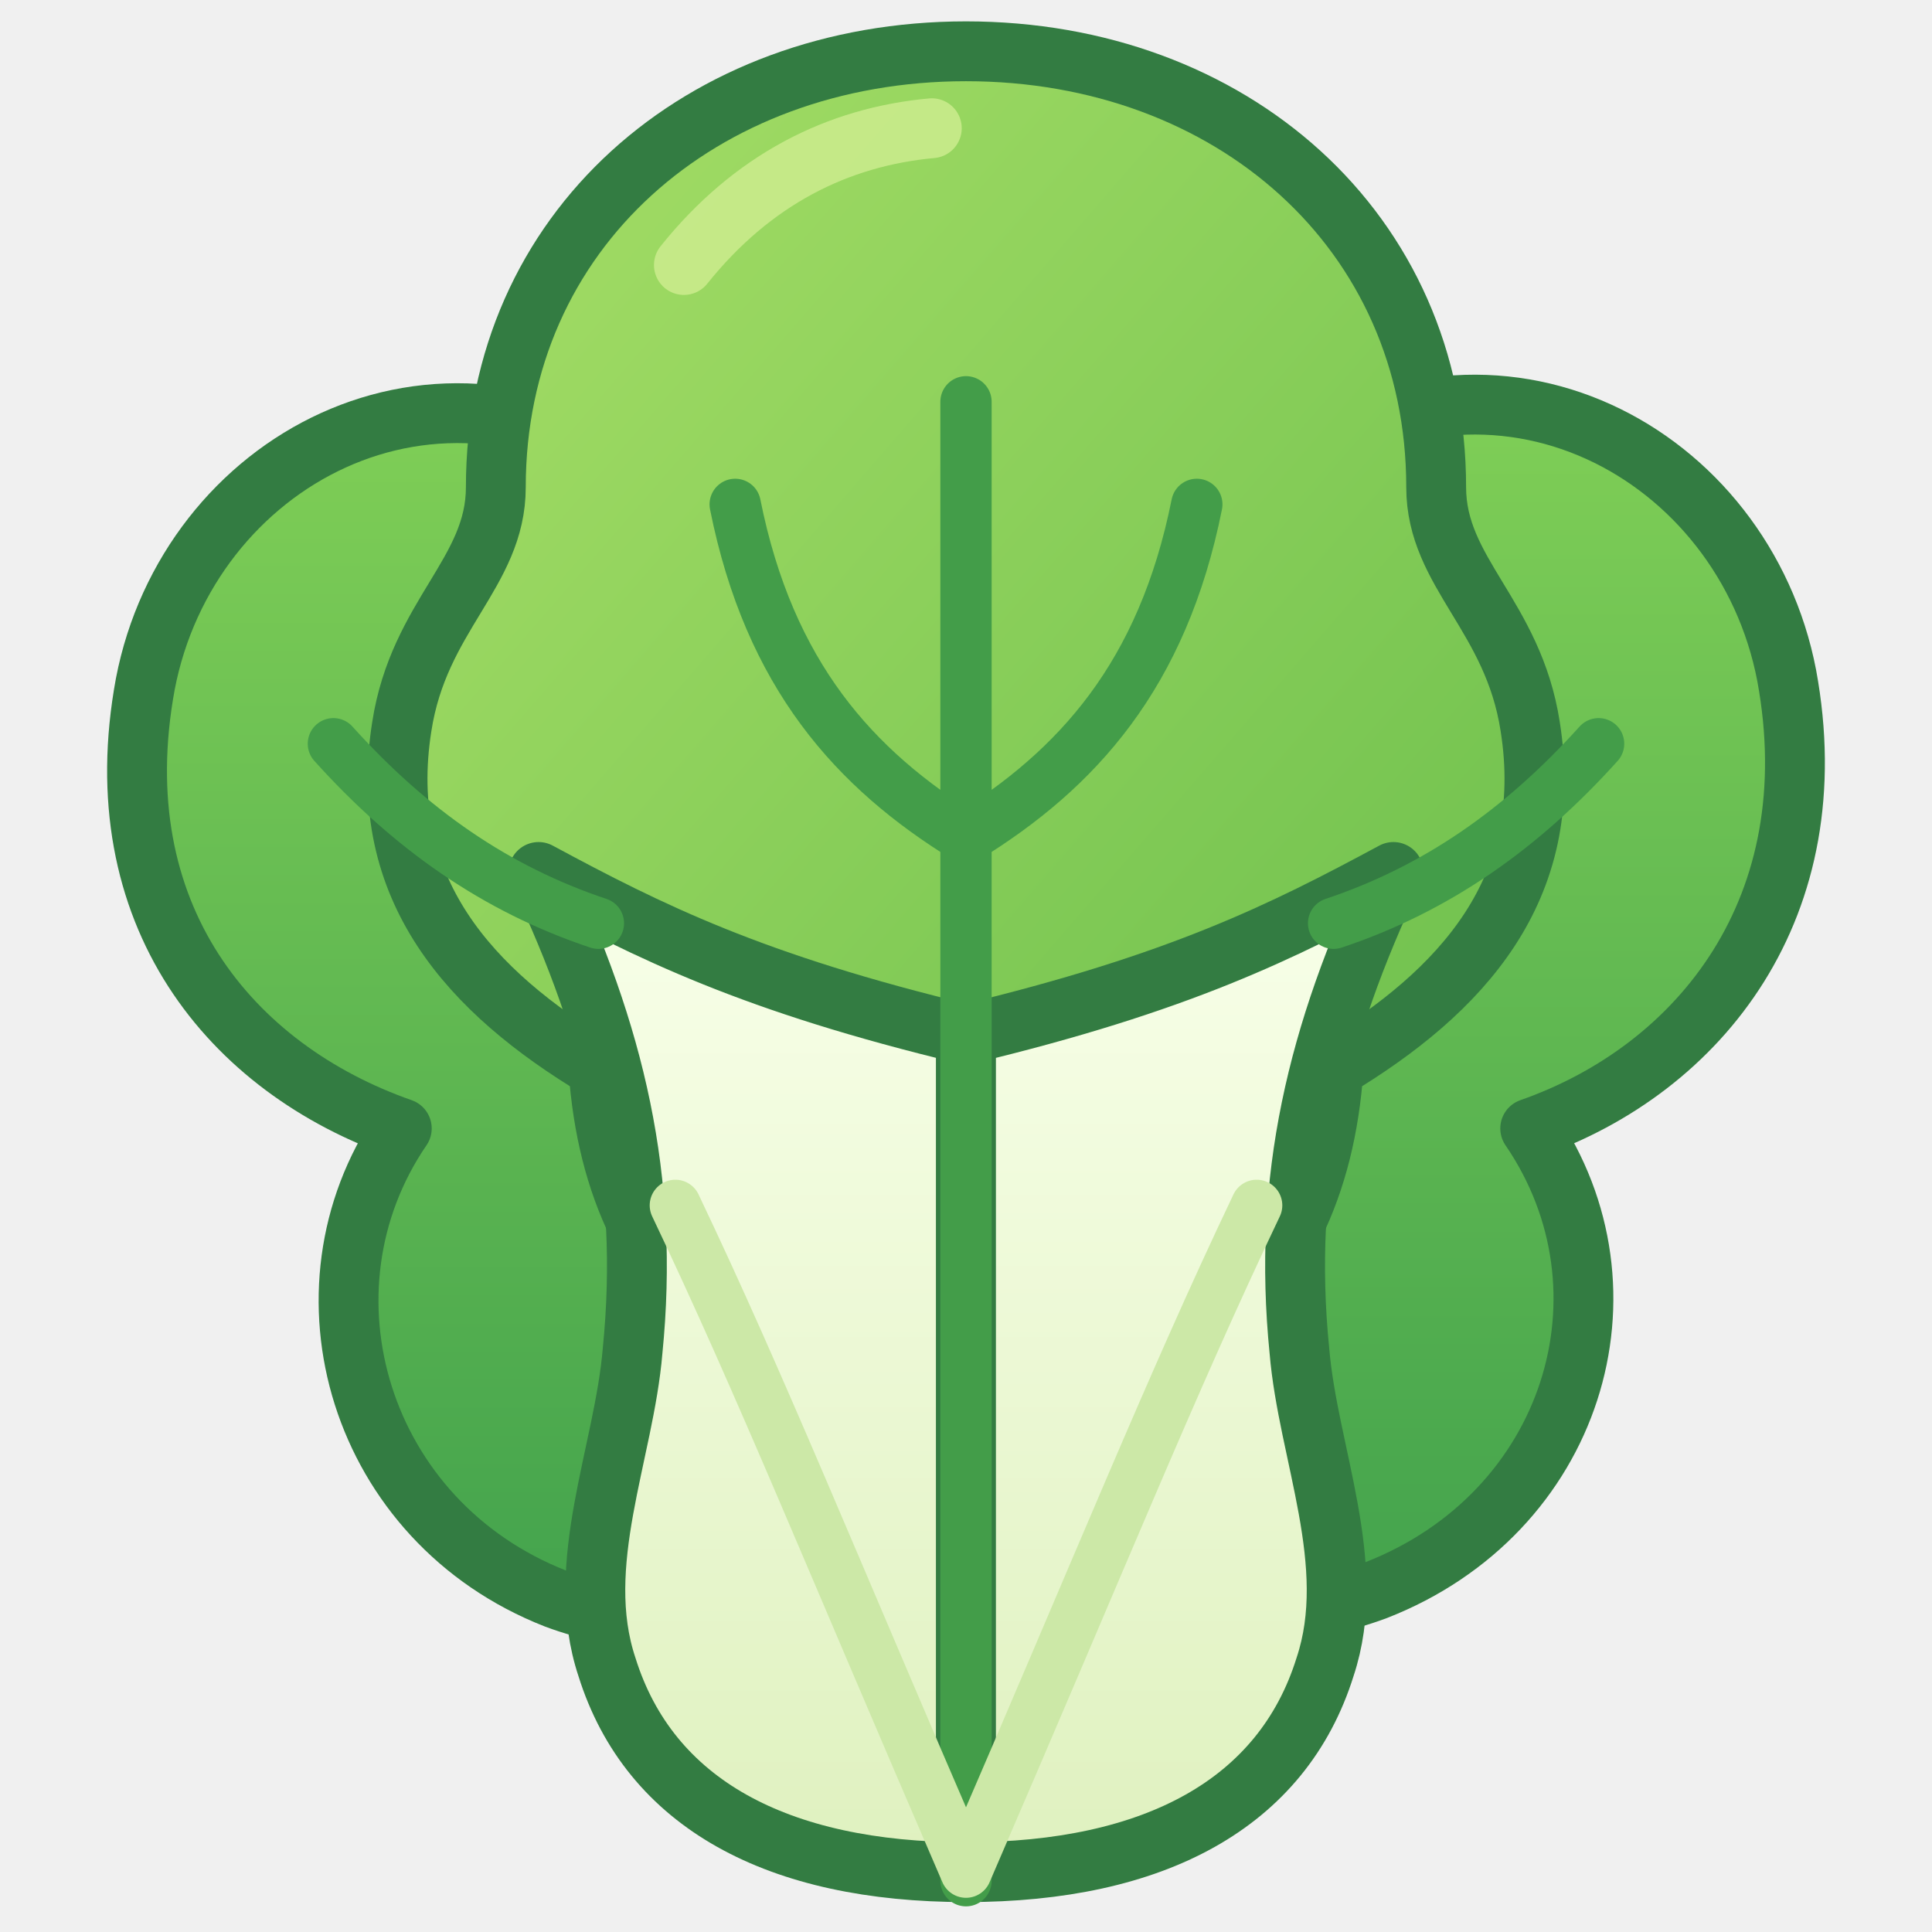
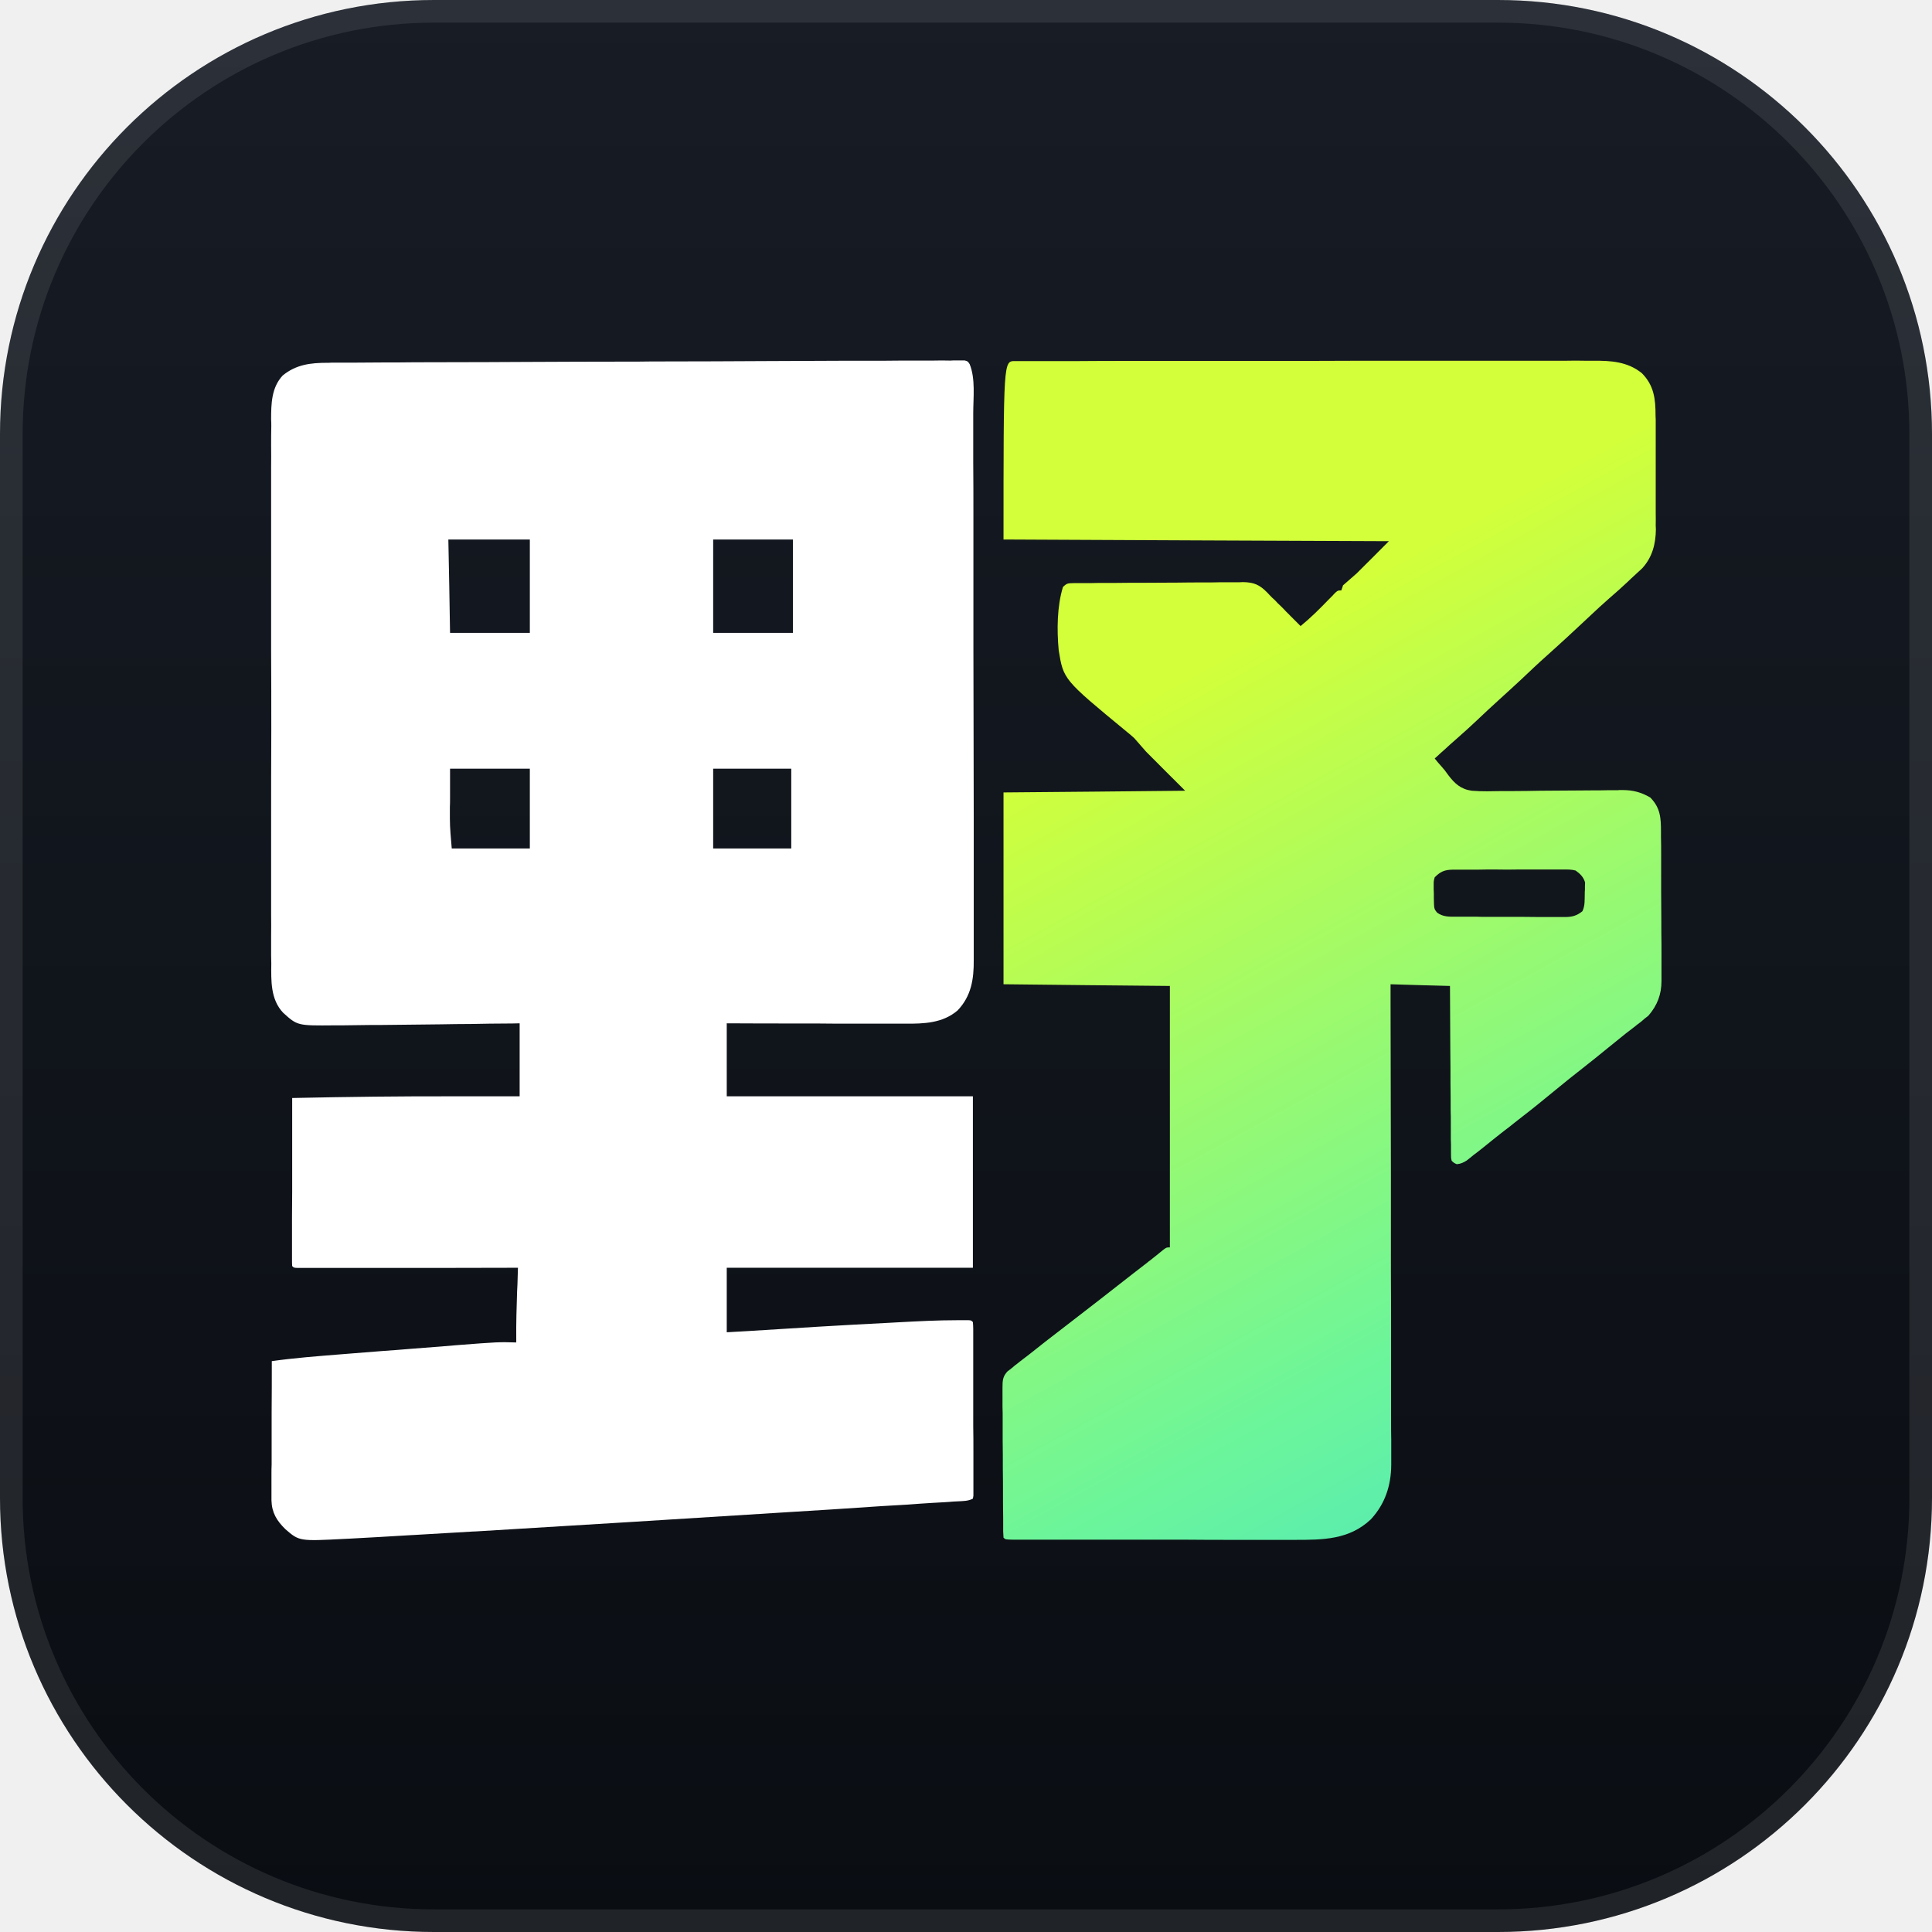
- <svg xmlns="http://www.w3.org/2000/svg" viewBox="15 14 226 226" role="img" aria-labelledby="title desc">
+ <svg xmlns="http://www.w3.org/2000/svg" width="1024" height="1024" viewBox="0 0 1024 1024" fill="none">
  <defs>
-     <linearGradient id="leaf-center" x1="0" y1="0" x2="1" y2="1">
-       <stop offset="0" stop-color="#a8df67" />
-       <stop offset="1" stop-color="#68bd4b" />
+     <linearGradient id="yeschoy-mark-tile" x1="0" y1="0" x2="0" y2="1">
+       <stop stop-color="#171C25" />
+       <stop offset="1" stop-color="#0A0D12" />
    </linearGradient>
-     <linearGradient id="leaf-side" x1="0" y1="0" x2="0" y2="1">
-       <stop offset="0" stop-color="#7fce56" />
-       <stop offset="1" stop-color="#43a34d" />
-     </linearGradient>
-     <linearGradient id="stem" x1="0" y1="0" x2="0" y2="1">
-       <stop offset="0" stop-color="#f8ffe9" />
-       <stop offset="1" stop-color="#dff1bf" />
+     <linearGradient id="yeschoy-mark-accent" x1="440" y1="0" x2="830" y2="710" gradientUnits="userSpaceOnUse">
+       <stop stop-color="#D2FF3A" />
+       <stop offset=".5" stop-color="#6CF59A" />
+       <stop offset="1" stop-color="#22D3EE" />
    </linearGradient>
  </defs>
-   <path d="M91 70C66 52 37 68 32 94c-5 27 10 45 30 52-13 19-5 46 18 55 16 6 32-1 43-15L91 70Z" fill="url(#leaf-side)" stroke="#337c42" stroke-width="7" stroke-linejoin="round" />
-   <path d="M165 69c25-18 54-2 59 24 5 27-10 46-30 53 13 19 5 45-18 54-16 6-32 0-43-14l32-117Z" fill="url(#leaf-side)" stroke="#337c42" stroke-width="7" stroke-linejoin="round" />
-   <path d="M128 20c-31 0-55 21-55 51 0 10-9 15-11 28-3 19 8 31 23 40 1 14 6 24 16 33h54c10-9 15-19 16-33 15-9 26-21 23-40-2-13-11-18-11-28 0-30-24-51-55-51Z" fill="url(#leaf-center)" stroke="#337c42" stroke-width="7" stroke-linejoin="round" />
-   <path d="M78 116c9 19 13 36 11 56-1 12-7 25-3 37 5 16 20 24 42 24V135c-25-6-37-12-50-19Z" fill="url(#stem)" stroke="#337c42" stroke-width="7" stroke-linejoin="round" />
-   <path d="M178 116c-9 19-13 36-11 56 1 12 7 25 3 37-5 16-20 24-42 24v-98c25-6 37-12 50-19Z" fill="url(#stem)" stroke="#337c42" stroke-width="7" stroke-linejoin="round" />
-   <path d="M128 61v173M101 73c4 20 14 31 27 39m27-39c-4 20-14 31-27 39M54 101c9 10 19 17 31 21m117-21c-9 10-19 17-31 21" fill="none" stroke="#439d49" stroke-width="6" stroke-linecap="round" />
-   <path d="M94 155c10 21 18 41 34 78m34-78c-10 21-18 41-34 78" fill="none" stroke="#cce8a7" stroke-width="6" stroke-linecap="round" />
-   <path d="M95 45c8-10 18-15 29-16" fill="none" stroke="#d0ee91" stroke-width="7" stroke-linecap="round" opacity=".8" />
+   <rect width="1024" height="1024" rx="230" fill="url(#yeschoy-mark-tile)" />
+   <rect x="6" y="6" width="1012" height="1012" rx="224" stroke="#FFFFFF" stroke-opacity=".09" stroke-width="12" />
+   <g transform="translate(135.1 182.5) scale(0.89974)">
+     <path fill="#FFFFFF" transform="translate(298.86 9.88)" d="M0 0 C15.4 -0.1 30.8 -0.1 46.3 -0.2 C54.3 -0.2 62.3 -0.2 70.3 -0.2 C77 -0.3 83.7 -0.3 90.4 -0.3 C93.7 -0.3 97 -0.3 100.3 -0.3 C103.8 -0.4 107.4 -0.4 110.9 -0.3 C111.9 -0.4 112.9 -0.4 114 -0.4 C114.9 -0.4 115.8 -0.4 116.8 -0.4 C117.6 -0.4 118.4 -0.4 119.2 -0.4 C121.1 0.1 121.1 0.1 122.2 1.8 C125.7 10.4 124.3 21.5 124.3 30.7 C124.3 32.2 124.3 33.6 124.3 35.1 C124.3 39 124.3 42.9 124.3 46.9 C124.3 51.1 124.3 55.4 124.3 59.6 C124.4 69.9 124.4 80.1 124.4 90.3 C124.4 95.2 124.4 100 124.4 104.8 C124.4 120.9 124.4 137 124.4 153 C124.4 157.2 124.4 161.4 124.4 165.5 C124.4 166.6 124.4 167.6 124.4 168.7 C124.4 185.4 124.5 202.2 124.5 219 C124.5 236.2 124.6 253.4 124.6 270.7 C124.6 280.4 124.6 290 124.6 299.7 C124.6 307.9 124.6 316.1 124.6 324.4 C124.6 328.6 124.6 332.8 124.6 337 C124.6 340.8 124.6 344.7 124.6 348.5 C124.6 349.9 124.6 351.3 124.6 352.7 C124.7 364 123.2 374 115.1 382.5 C106.4 390 95.3 390.4 84.4 390.3 C83.8 390.3 83.8 390.3 80.9 390.3 C77.8 390.3 74.7 390.3 71.6 390.3 C68.3 390.3 65.1 390.3 61.8 390.3 C55.7 390.3 49.5 390.3 43.4 390.3 C36.4 390.2 29.4 390.2 22.4 390.2 C7.9 390.2 -6.5 390.2 -20.9 390.1 C-20.9 404.3 -20.9 418.5 -20.9 433.1 C27 433.1 74.8 433.1 124.1 433.1 C124.1 466.4 124.1 499.8 124.1 534.1 C76.3 534.1 28.4 534.1 -20.9 534.1 C-20.9 546.7 -20.9 559.2 -20.9 572.1 C-16.8 571.9 -12.7 571.6 -8.5 571.4 C19.4 569.6 47.3 567.9 75.2 566.5 C77 566.4 78.8 566.3 80.6 566.2 C92 565.6 103.3 565 114.7 565 C115.6 565 116.4 565 117.3 565 C118 565 118.8 565 119.6 565 C120.2 565 120.9 565 121.6 565 C123.1 565.1 123.1 565.1 124.1 566.1 C124.2 567.5 124.3 568.8 124.3 570.2 C124.3 571.1 124.3 571.9 124.3 572.8 C124.3 573.8 124.3 574.8 124.3 575.8 C124.3 576.3 124.3 576.3 124.3 578.8 C124.3 582.2 124.3 585.6 124.3 588.9 C124.3 590.7 124.3 592.4 124.3 594.2 C124.3 599.6 124.3 605.1 124.3 610.6 C124.3 616.2 124.3 621.9 124.3 627.5 C124.4 632.4 124.4 637.2 124.4 642.1 C124.4 645 124.4 647.9 124.4 650.8 C124.4 654 124.4 657.2 124.4 660.5 C124.4 661.4 124.4 662.4 124.4 663.4 C124.4 663.8 124.4 663.8 124.4 666.1 C124.4 666.8 124.4 667.6 124.4 668.4 C124.3 669 124.2 669.5 124.1 670.1 C121.3 671.6 118.4 671.5 115.2 671.7 C114.5 671.7 113.8 671.8 113 671.8 C110.6 672 108.1 672.1 105.7 672.3 C103.9 672.4 102.2 672.5 100.4 672.6 C95.6 672.9 90.8 673.2 85.9 673.6 C80.8 673.9 75.6 674.2 70.5 674.5 C60.5 675.2 50.4 675.8 40.4 676.5 C32.4 677 24.3 677.5 16.2 678 C-45.3 681.9 -106.8 685.7 -168.4 689.4 C-169.2 689.4 -170 689.5 -170.8 689.5 C-182.2 690.2 -193.5 690.8 -204.9 691.5 C-205.6 691.5 -206.2 691.6 -206.9 691.6 C-219.1 692.3 -231.4 693.1 -243.6 693.7 C-244.3 693.7 -245.1 693.8 -245.8 693.8 C-272.7 695.2 -272.7 695.2 -280.9 688.1 C-286 683.1 -288.9 678.4 -289.1 671.1 C-289.1 669.6 -289.1 668.1 -289.1 666.5 C-289.1 665.7 -289.1 664.9 -289.1 664 C-289.1 661.2 -289.1 658.5 -289.1 655.7 C-289.1 653.8 -289.1 651.9 -289 650 C-289 644.9 -289 639.9 -289 634.8 C-289 629.7 -289 624.5 -289 619.4 C-288.9 609.3 -288.9 599.2 -288.9 589.1 C-275.4 587.2 -262 586.2 -248.4 585.1 C-245.9 584.9 -243.4 584.7 -240.9 584.5 C-235 584 -229.1 583.6 -223.2 583.1 C-217.2 582.7 -211.1 582.2 -205.1 581.7 C-199.8 581.3 -194.6 580.9 -189.4 580.5 C-186.3 580.2 -183.2 580 -180 579.7 C-155.3 577.8 -155.3 577.8 -144.9 578.1 C-144.9 577.4 -144.9 576.6 -144.9 575.9 C-145 566.6 -144.7 557.3 -144.4 548 C-144.3 546.7 -144.3 545.3 -144.2 544 C-144.1 540.7 -144 537.4 -143.9 534.1 C-144.5 534.1 -145.2 534.1 -145.9 534.1 C-162.4 534.1 -178.9 534.2 -195.4 534.2 C-203.4 534.2 -211.4 534.2 -219.4 534.2 C-226.3 534.2 -233.3 534.2 -240.3 534.2 C-243.9 534.2 -247.6 534.2 -251.3 534.2 C-254.8 534.2 -258.2 534.2 -261.7 534.2 C-263 534.2 -264.3 534.2 -265.5 534.2 C-267.3 534.2 -269 534.2 -270.7 534.2 C-271.7 534.2 -272.7 534.2 -273.7 534.2 C-275.9 534.1 -275.9 534.1 -276.9 533.1 C-277 531.8 -277 530.5 -277 529.2 C-277 528.4 -277 527.6 -277 526.7 C-277 525.8 -277 524.9 -277 523.9 C-277 523 -277 522 -277 521 C-277 517.8 -277 514.6 -277 511.4 C-277 509.1 -277 506.9 -277 504.7 C-277 499.5 -276.9 494.2 -276.9 489 C-276.9 483 -276.9 477 -276.9 471 C-276.9 458.7 -276.9 446.4 -276.9 434.1 C-244.4 433.4 -212 433 -179.5 433.1 C-178.6 433.1 -177.7 433.1 -176.7 433.1 C-165.4 433.1 -154.2 433.1 -142.9 433.1 C-142.9 418.9 -142.9 404.7 -142.9 390.1 C-145.8 390.2 -145.8 390.2 -160.4 390.3 C-164.1 390.4 -167.9 390.4 -171.6 390.5 C-177.5 390.5 -183.4 390.6 -189.3 390.7 C-201.6 390.8 -213.9 391 -226.1 391.1 C-227.9 391.1 -229.8 391.1 -231.6 391.1 C-236.8 391.2 -242 391.2 -247.2 391.3 C-248.8 391.3 -250.4 391.3 -252 391.3 C-273.8 391.5 -273.8 391.5 -282.2 383.9 C-289.7 376 -289.3 365 -289.2 354.8 C-289.2 353.4 -289.3 351.9 -289.3 350.5 C-289.3 346.6 -289.3 342.7 -289.3 338.8 C-289.2 334.5 -289.3 330.3 -289.3 326.1 C-289.3 317.8 -289.3 309.5 -289.3 301.2 C-289.3 294.5 -289.3 287.7 -289.3 281 C-289.3 280.1 -289.3 279.1 -289.3 278.1 C-289.3 276.2 -289.3 274.2 -289.3 272.3 C-289.3 254 -289.3 235.7 -289.2 217.5 C-289.2 201.8 -289.2 186.2 -289.3 170.5 C-289.3 152.3 -289.3 134.1 -289.3 115.9 C-289.3 114 -289.3 112 -289.3 110.1 C-289.3 109.1 -289.3 108.2 -289.3 107.2 C-289.3 100.5 -289.3 93.8 -289.3 87 C-289.3 78.8 -289.3 70.6 -289.3 62.4 C-289.3 58.3 -289.2 54.1 -289.3 49.9 C-289.3 46.1 -289.3 42.3 -289.2 38.4 C-289.2 37 -289.2 35.7 -289.3 34.3 C-289.3 25.1 -289.1 15.6 -282.5 8.5 C-274.6 2 -266 1 -256.2 1 C-255.3 1 -254.5 1 -253.6 0.9 C-250.7 0.9 -247.8 0.9 -244.9 0.9 C-242.8 0.9 -240.7 0.9 -238.6 0.9 C-233.5 0.9 -228.4 0.8 -223.3 0.8 C-217.3 0.8 -211.2 0.8 -205.2 0.7 C-190.8 0.7 -176.4 0.6 -162 0.6 C-155.2 0.6 -148.5 0.5 -141.7 0.5 C-119.5 0.4 -97.2 0.3 -74.9 0.3 C-74.6 0.3 -74.6 0.3 -72.9 0.3 C-67.6 0.2 -62.4 0.2 -57.1 0.2 C-38 0.2 -19 0.1 0 0 Z M-184.9 105.1 C-184.5 123.3 -184.2 141.4 -183.9 160.1 C-168.4 160.1 -152.8 160.1 -136.9 160.1 C-136.9 142 -136.9 123.8 -136.9 105.1 C-152.7 105.1 -168.5 105.1 -184.9 105.1 Z M-28.9 105.1 C-28.9 123.3 -28.9 141.4 -28.9 160.1 C-13.4 160.1 2.2 160.1 18.1 160.1 C18.1 142 18.1 123.8 18.1 105.1 C2.6 105.1 -12.9 105.1 -28.9 105.1 Z M-183.9 240.1 C-183.9 245.8 -183.9 251.5 -183.9 257.4 C-183.9 259.2 -183.9 261 -184 262.8 C-184 264.3 -184 265.7 -184 267.2 C-184 267.9 -184 268.6 -184 269.4 C-184 275.4 -183.4 281 -182.9 287.1 C-167.7 287.1 -152.5 287.1 -136.9 287.1 C-136.9 271.6 -136.9 256.1 -136.9 240.1 C-152.4 240.1 -167.9 240.1 -183.9 240.1 Z M-28.9 240.1 C-28.9 255.6 -28.9 271.1 -28.9 287.1 C-13.7 287.1 1.5 287.1 17.1 287.1 C17.1 271.6 17.1 256.1 17.1 240.1 C2 240.1 -13.2 240.1 -28.9 240.1 Z " />
+     <path fill="url(#yeschoy-mark-accent)" transform="translate(447.70 9.87)" d="M0 0 C0.3 -0 0.3 -0 1.8 -0 C3.9 -0 5.9 -0 8 -0 C9.5 -0 10.9 -0 12.4 -0 C16.5 -0 20.5 -0 24.6 -0 C29 -0 33.4 -0 37.8 -0 C47.4 -0.1 57 -0.1 66.6 -0.1 C72.6 -0.1 78.5 -0.1 84.5 -0.1 C101.1 -0.1 117.7 -0.1 134.3 -0.1 C135.3 -0.1 136.4 -0.1 137.5 -0.1 C138 -0.1 138 -0.1 140.7 -0.1 C142.9 -0.1 145 -0.1 147.2 -0.1 C147.7 -0.1 147.7 -0.1 150.4 -0.1 C167.8 -0.1 185.1 -0.1 202.4 -0.2 C220.2 -0.2 238 -0.2 255.8 -0.2 C265.8 -0.2 275.8 -0.2 285.8 -0.2 C294.3 -0.2 302.8 -0.2 311.3 -0.2 C315.7 -0.2 320 -0.2 324.3 -0.2 C328.3 -0.3 332.3 -0.3 336.3 -0.2 C337.7 -0.2 339.1 -0.2 340.6 -0.2 C351 -0.3 360.9 0.3 369.3 7.1 C376.5 14.3 377.4 22.3 377.4 32.1 C377.4 32.5 377.4 32.5 377.5 34.5 C377.5 37 377.5 39.6 377.5 42.2 C377.5 43.9 377.5 45.7 377.5 47.5 C377.5 51.3 377.5 55 377.5 58.8 C377.5 63.5 377.5 68.3 377.5 73.1 C377.5 76.8 377.5 80.5 377.5 84.2 C377.5 85.9 377.5 87.7 377.5 89.5 C377.6 91.9 377.5 94.4 377.5 96.9 C377.5 97.6 377.6 98.3 377.6 99.1 C377.5 107.7 375.5 115.6 369.5 122.1 C367.4 124.1 365.2 126.1 363 128.1 C362.3 128.8 361.6 129.5 360.8 130.2 C357.4 133.4 353.8 136.6 350.2 139.7 C346.2 143.2 342.4 146.7 338.5 150.4 C330.3 158.1 322 165.8 313.5 173.4 C308.3 178 303.3 182.8 298.2 187.6 C293.8 191.7 289.4 195.7 285 199.7 C280.7 203.6 276.4 207.6 272.2 211.6 C268.3 215.3 264.3 218.9 260.2 222.5 C257.5 224.8 254.9 227.2 252.3 229.6 C251.8 230 251.3 230.5 250.8 230.9 C249.6 232 248.5 233.1 247.3 234.1 C248.6 235.7 249.9 237.3 251.3 238.8 C253.3 241.1 253.3 241.1 255.3 243.9 C259.1 248.9 262.7 252.2 269.1 253.1 C275.1 253.6 281.1 253.4 287.1 253.3 C289.4 253.3 291.6 253.3 293.8 253.3 C299.1 253.3 304.3 253.2 309.6 253.1 C319.5 253 329.5 253 339.4 252.9 C342.7 252.9 345.9 252.9 349.2 252.8 C351.2 252.8 353.2 252.8 355.2 252.8 C355.6 252.7 355.6 252.7 357.9 252.7 C364.1 252.7 369 254 374.3 257.1 C380.3 263.2 380.6 269.2 380.6 277.3 C380.6 278.3 380.6 279.3 380.6 280.4 C380.7 283.7 380.7 287.1 380.7 290.5 C380.7 292.2 380.7 294 380.7 295.7 C380.7 301.2 380.7 306.7 380.7 312.2 C380.7 317.9 380.8 323.6 380.8 329.2 C380.8 334.1 380.8 339 380.9 343.9 C380.9 346.8 380.9 349.7 380.9 352.6 C380.9 355.8 380.9 359.1 380.9 362.3 C380.9 362.8 380.9 362.8 380.9 365.2 C380.9 373.1 378.4 379.6 373.2 385.6 C372.5 386.2 371.8 386.7 371 387.3 C370.3 388 369.5 388.6 368.7 389.3 C367.9 389.9 367.1 390.5 366.3 391.1 C366 391.4 366 391.4 364.3 392.7 C362.9 393.8 361.4 394.9 360 396 C356.5 398.8 353.1 401.6 349.6 404.4 C344.6 408.5 339.5 412.6 334.4 416.6 C329.1 420.7 323.9 424.9 318.8 429.1 C311.9 434.8 305 440.4 298 445.8 C295.7 447.6 293.5 449.3 291.3 451.1 C289.5 452.4 287.8 453.8 286.1 455.1 C283.2 457.4 280.4 459.6 277.6 461.9 C275.9 463.2 274.3 464.5 272.7 465.8 C271.9 466.4 271.1 467 270.3 467.6 C269.6 468.2 268.9 468.8 268.1 469.4 C267.5 469.9 266.8 470.4 266.2 470.9 C264.1 472.2 262.7 472.9 260.3 473.1 C258.7 472.4 258.7 472.4 257.3 471.1 C256.9 469.3 256.9 469.3 256.9 467 C256.9 466.5 256.9 466.5 256.9 464.3 C256.9 463.9 256.9 463.9 256.9 461.4 C256.9 460.4 256.8 459.4 256.8 458.4 C256.8 455.1 256.8 451.7 256.8 448.4 C256.8 446.1 256.8 443.8 256.7 441.5 C256.7 436 256.7 430.6 256.6 425.1 C256.6 418.9 256.6 412.7 256.5 406.5 C256.4 393.7 256.4 380.9 256.3 368.1 C244.7 367.8 233.2 367.5 221.3 367.1 C221.3 368.9 221.3 368.9 221.3 378.1 C221.4 411.5 221.4 444.9 221.5 478.2 C221.5 482.6 221.5 487 221.5 491.3 C221.5 492.2 221.5 493.1 221.5 494 C221.5 508.1 221.5 522.2 221.5 536.2 C221.6 550.7 221.6 565.2 221.6 579.6 C221.6 588.6 221.6 597.5 221.6 606.4 C221.6 612.5 221.6 618.6 221.6 624.8 C221.6 628.3 221.6 631.8 221.7 635.3 C221.7 638.6 221.7 641.8 221.7 645.1 C221.7 646.8 221.7 648.5 221.7 650.2 C221.6 662.4 218.1 673.2 209.7 682.3 C196.9 694.4 181.4 694.4 164.8 694.4 C163 694.4 161.1 694.4 159.2 694.4 C154.2 694.4 149.2 694.4 144.2 694.4 C138.9 694.4 133.6 694.4 128.4 694.4 C119.5 694.4 110.7 694.4 101.8 694.3 C91.6 694.3 81.4 694.3 71.2 694.3 C61.3 694.3 51.5 694.3 41.7 694.3 C37.5 694.3 33.3 694.3 29.1 694.3 C24.2 694.3 19.3 694.3 14.3 694.3 C12.5 694.3 10.7 694.3 8.9 694.3 C6.4 694.3 4 694.3 1.5 694.3 C1.2 694.3 1.2 694.3 -0.7 694.3 C-5.6 694.2 -5.6 694.2 -6.7 693.1 C-6.8 691.5 -6.8 691.5 -6.9 689.4 C-6.9 689 -6.9 689 -6.9 687 C-6.9 686.2 -6.9 685.3 -6.9 684.4 C-6.9 683.5 -6.9 682.5 -6.9 681.6 C-6.9 678.5 -7 675.5 -7 672.4 C-7 671.4 -7 670.3 -7 669.3 C-7 663.8 -7 658.3 -7.1 652.7 C-7.1 647 -7.1 641.3 -7.2 635.6 C-7.2 631.3 -7.2 626.9 -7.2 622.5 C-7.2 620.4 -7.2 618.3 -7.3 616.2 C-7.3 613.3 -7.3 610.3 -7.3 607.4 C-7.3 607 -7.3 607 -7.3 604.8 C-7.3 600.7 -7.2 598.1 -4.3 595.1 C-3.4 594.5 -2.6 593.8 -1.7 593.1 C-1.2 592.7 -0.6 592.2 -0.1 591.7 C0.4 591.4 0.9 591 1.4 590.6 C1.9 590.2 2.4 589.8 3 589.3 C3.6 588.9 4.1 588.5 4.7 588 C6 587 7.2 586.1 8.5 585.1 C9.1 584.6 9.7 584.1 10.4 583.6 C12.8 581.7 15.2 579.8 17.6 577.9 C25.3 571.9 33.1 565.9 40.9 559.9 C47.5 554.8 54.1 549.7 60.7 544.5 C66.5 540 72.3 535.4 78.2 530.9 C78.5 530.6 78.5 530.6 80.4 529.2 C81 528.7 81.7 528.1 82.4 527.6 C84 526.3 85.6 525 87.2 523.7 C89.3 522.1 89.3 522.1 91.3 522.1 C91.3 471.3 91.3 420.5 91.3 368.1 C59 367.8 26.6 367.5 -6.7 367.1 C-6.7 329.8 -6.7 292.6 -6.7 254.1 C28.6 253.8 63.9 253.5 100.3 253.1 C92.7 245.5 85.1 238 77.3 230.1 C75 227.5 72.7 224.9 70.3 222.1 C68.8 220.7 67.2 219.4 65.6 218.1 C28.6 187.6 28.6 187.6 25.8 170.3 C24.7 158.4 24.8 144.6 28.3 133.1 C30.7 130.7 31.4 130.9 34.7 130.8 C35.7 130.8 36.6 130.8 37.6 130.8 C38.6 130.8 39.6 130.8 40.7 130.8 C41.2 130.8 41.2 130.8 44 130.8 C46.9 130.7 49.9 130.7 52.9 130.7 C54.7 130.7 56.6 130.7 58.4 130.7 C64.2 130.6 70 130.6 75.9 130.6 C82.6 130.6 89.2 130.5 95.9 130.5 C101.1 130.4 106.3 130.4 111.5 130.4 C114.6 130.4 117.7 130.4 120.8 130.3 C124.2 130.3 127.7 130.3 131.1 130.3 C132.2 130.3 133.2 130.3 134.2 130.2 C140.8 130.3 144.1 131.7 148.7 136.4 C149.2 137 149.8 137.5 150.3 138.1 C151.1 139 152 139.8 152.9 140.6 C153.6 141.3 154.3 142 155 142.8 C155.8 143.5 156.6 144.3 157.4 145.1 C158.2 145.9 159 146.7 159.8 147.6 C160.6 148.4 161.5 149.2 162.3 150.1 C164.3 152.1 166.3 154.1 168.3 156.1 C174.3 151.2 179.7 145.8 185.1 140.2 C185.8 139.5 186.4 138.9 187.1 138.2 C187.6 137.6 188.2 137 188.8 136.4 C190.3 135.1 190.3 135.1 192.3 135.1 C192.6 134.1 193 133.2 193.3 132.1 C195.9 129.8 198.6 127.5 201.3 125.1 C207.6 118.9 213.8 112.6 220.3 106.1 C145.4 105.8 70.5 105.5 -6.7 105.1 C-6.7 0 -6.7 0 0 0 Z M247.3 304.1 C246.7 306.3 246.7 306.3 246.7 308.6 C246.7 309.4 246.7 310.2 246.7 311.1 C246.7 311.9 246.8 312.8 246.8 313.7 C246.8 314.6 246.8 315.4 246.8 316.3 C246.9 322.6 246.9 322.6 248.6 324.8 C252.2 327.6 256.2 327.3 260.5 327.3 C260.9 327.3 260.9 327.3 262.8 327.3 C265.2 327.3 267.6 327.3 270 327.3 C271.7 327.3 273.4 327.3 275.1 327.4 C278.6 327.4 282.2 327.4 285.7 327.4 C290.3 327.4 294.8 327.4 299.3 327.4 C302.8 327.4 306.3 327.5 309.8 327.5 C311.4 327.5 313.1 327.5 314.8 327.5 C317.1 327.5 319.5 327.5 321.8 327.5 C322.5 327.5 323.2 327.5 323.9 327.5 C328.2 327.5 330.9 326.8 334.3 324.1 C335.9 320.9 335.6 317.4 335.7 313.8 C335.7 313.1 335.7 312.3 335.8 311.5 C335.8 310.8 335.8 310 335.8 309.3 C335.8 308.6 335.9 307.9 335.9 307.2 C335 304 333 302 330.3 300.1 C327.7 299.4 325.3 299.5 322.6 299.5 C321.9 299.5 321.1 299.5 320.4 299.5 C317.9 299.5 315.4 299.5 312.9 299.5 C311.2 299.5 309.5 299.5 307.7 299.5 C304.1 299.5 300.5 299.5 296.9 299.5 C292.2 299.6 287.6 299.6 283 299.5 C279.4 299.5 275.8 299.5 272.2 299.6 C270.5 299.6 268.8 299.6 267.1 299.6 C264.7 299.6 262.3 299.6 259.9 299.6 C259.6 299.6 259.6 299.6 257.8 299.6 C253.1 299.7 250.7 300.7 247.3 304.1 Z " />
+   </g>
</svg>
